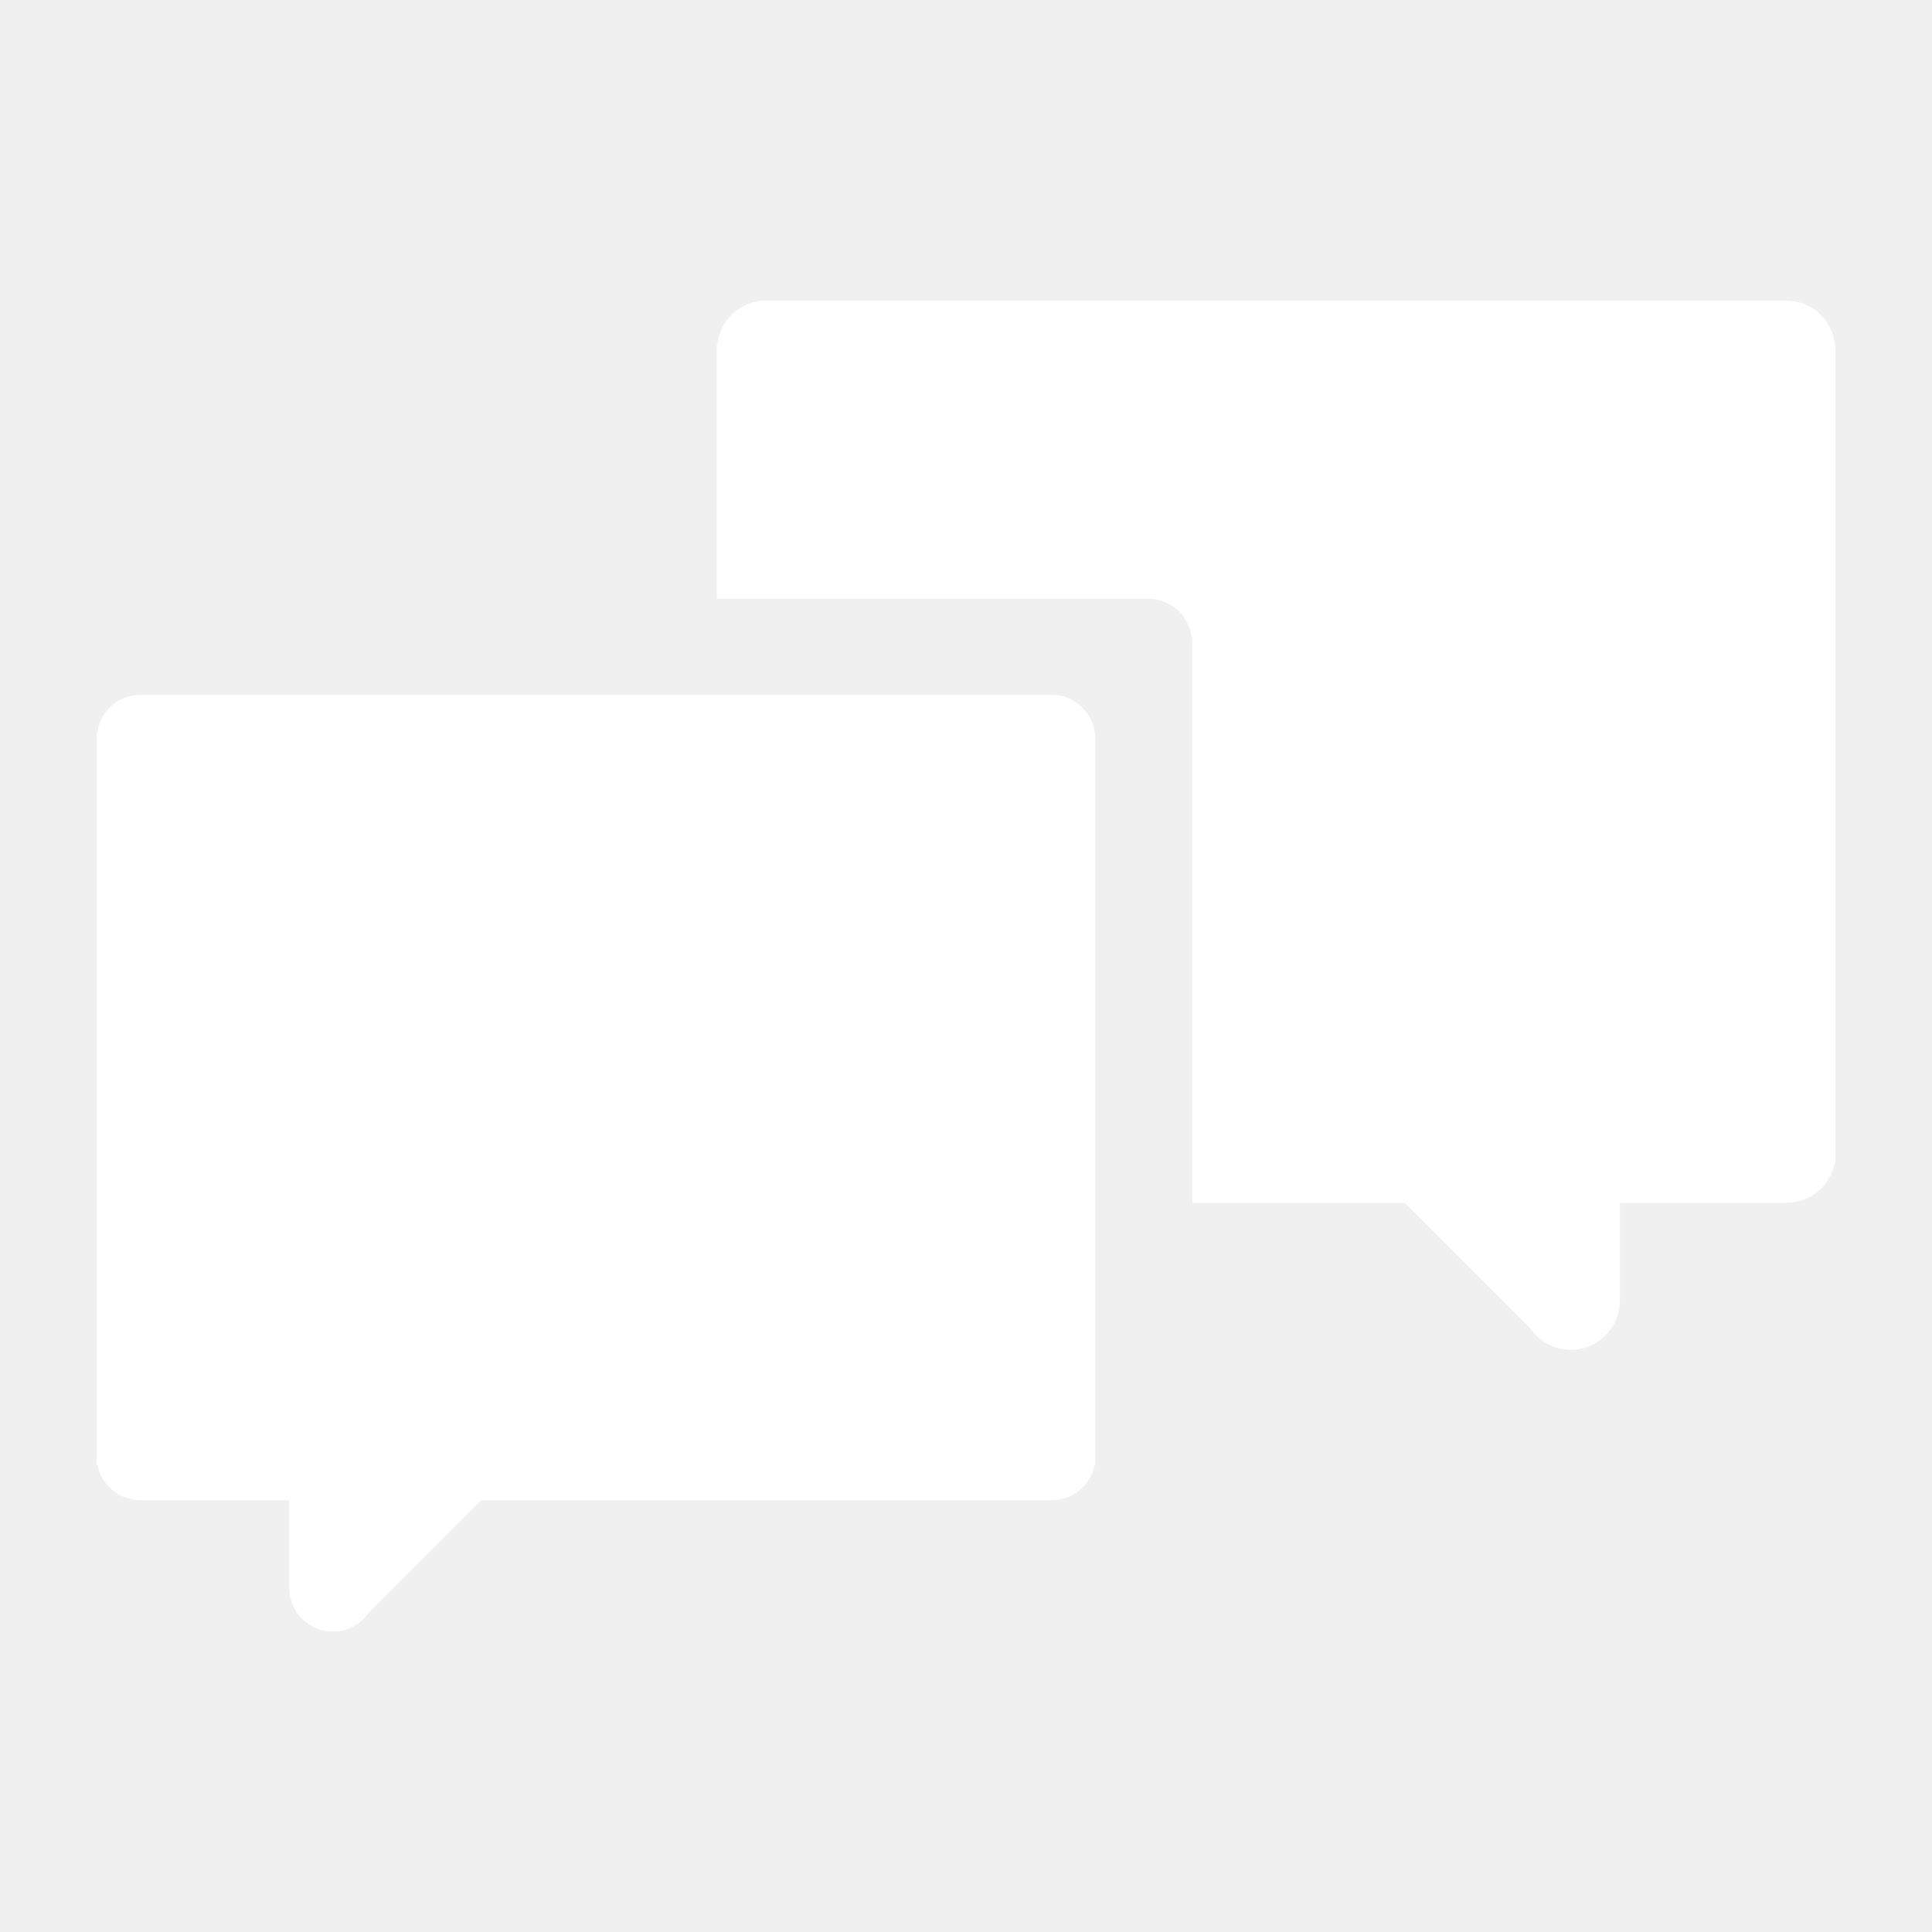
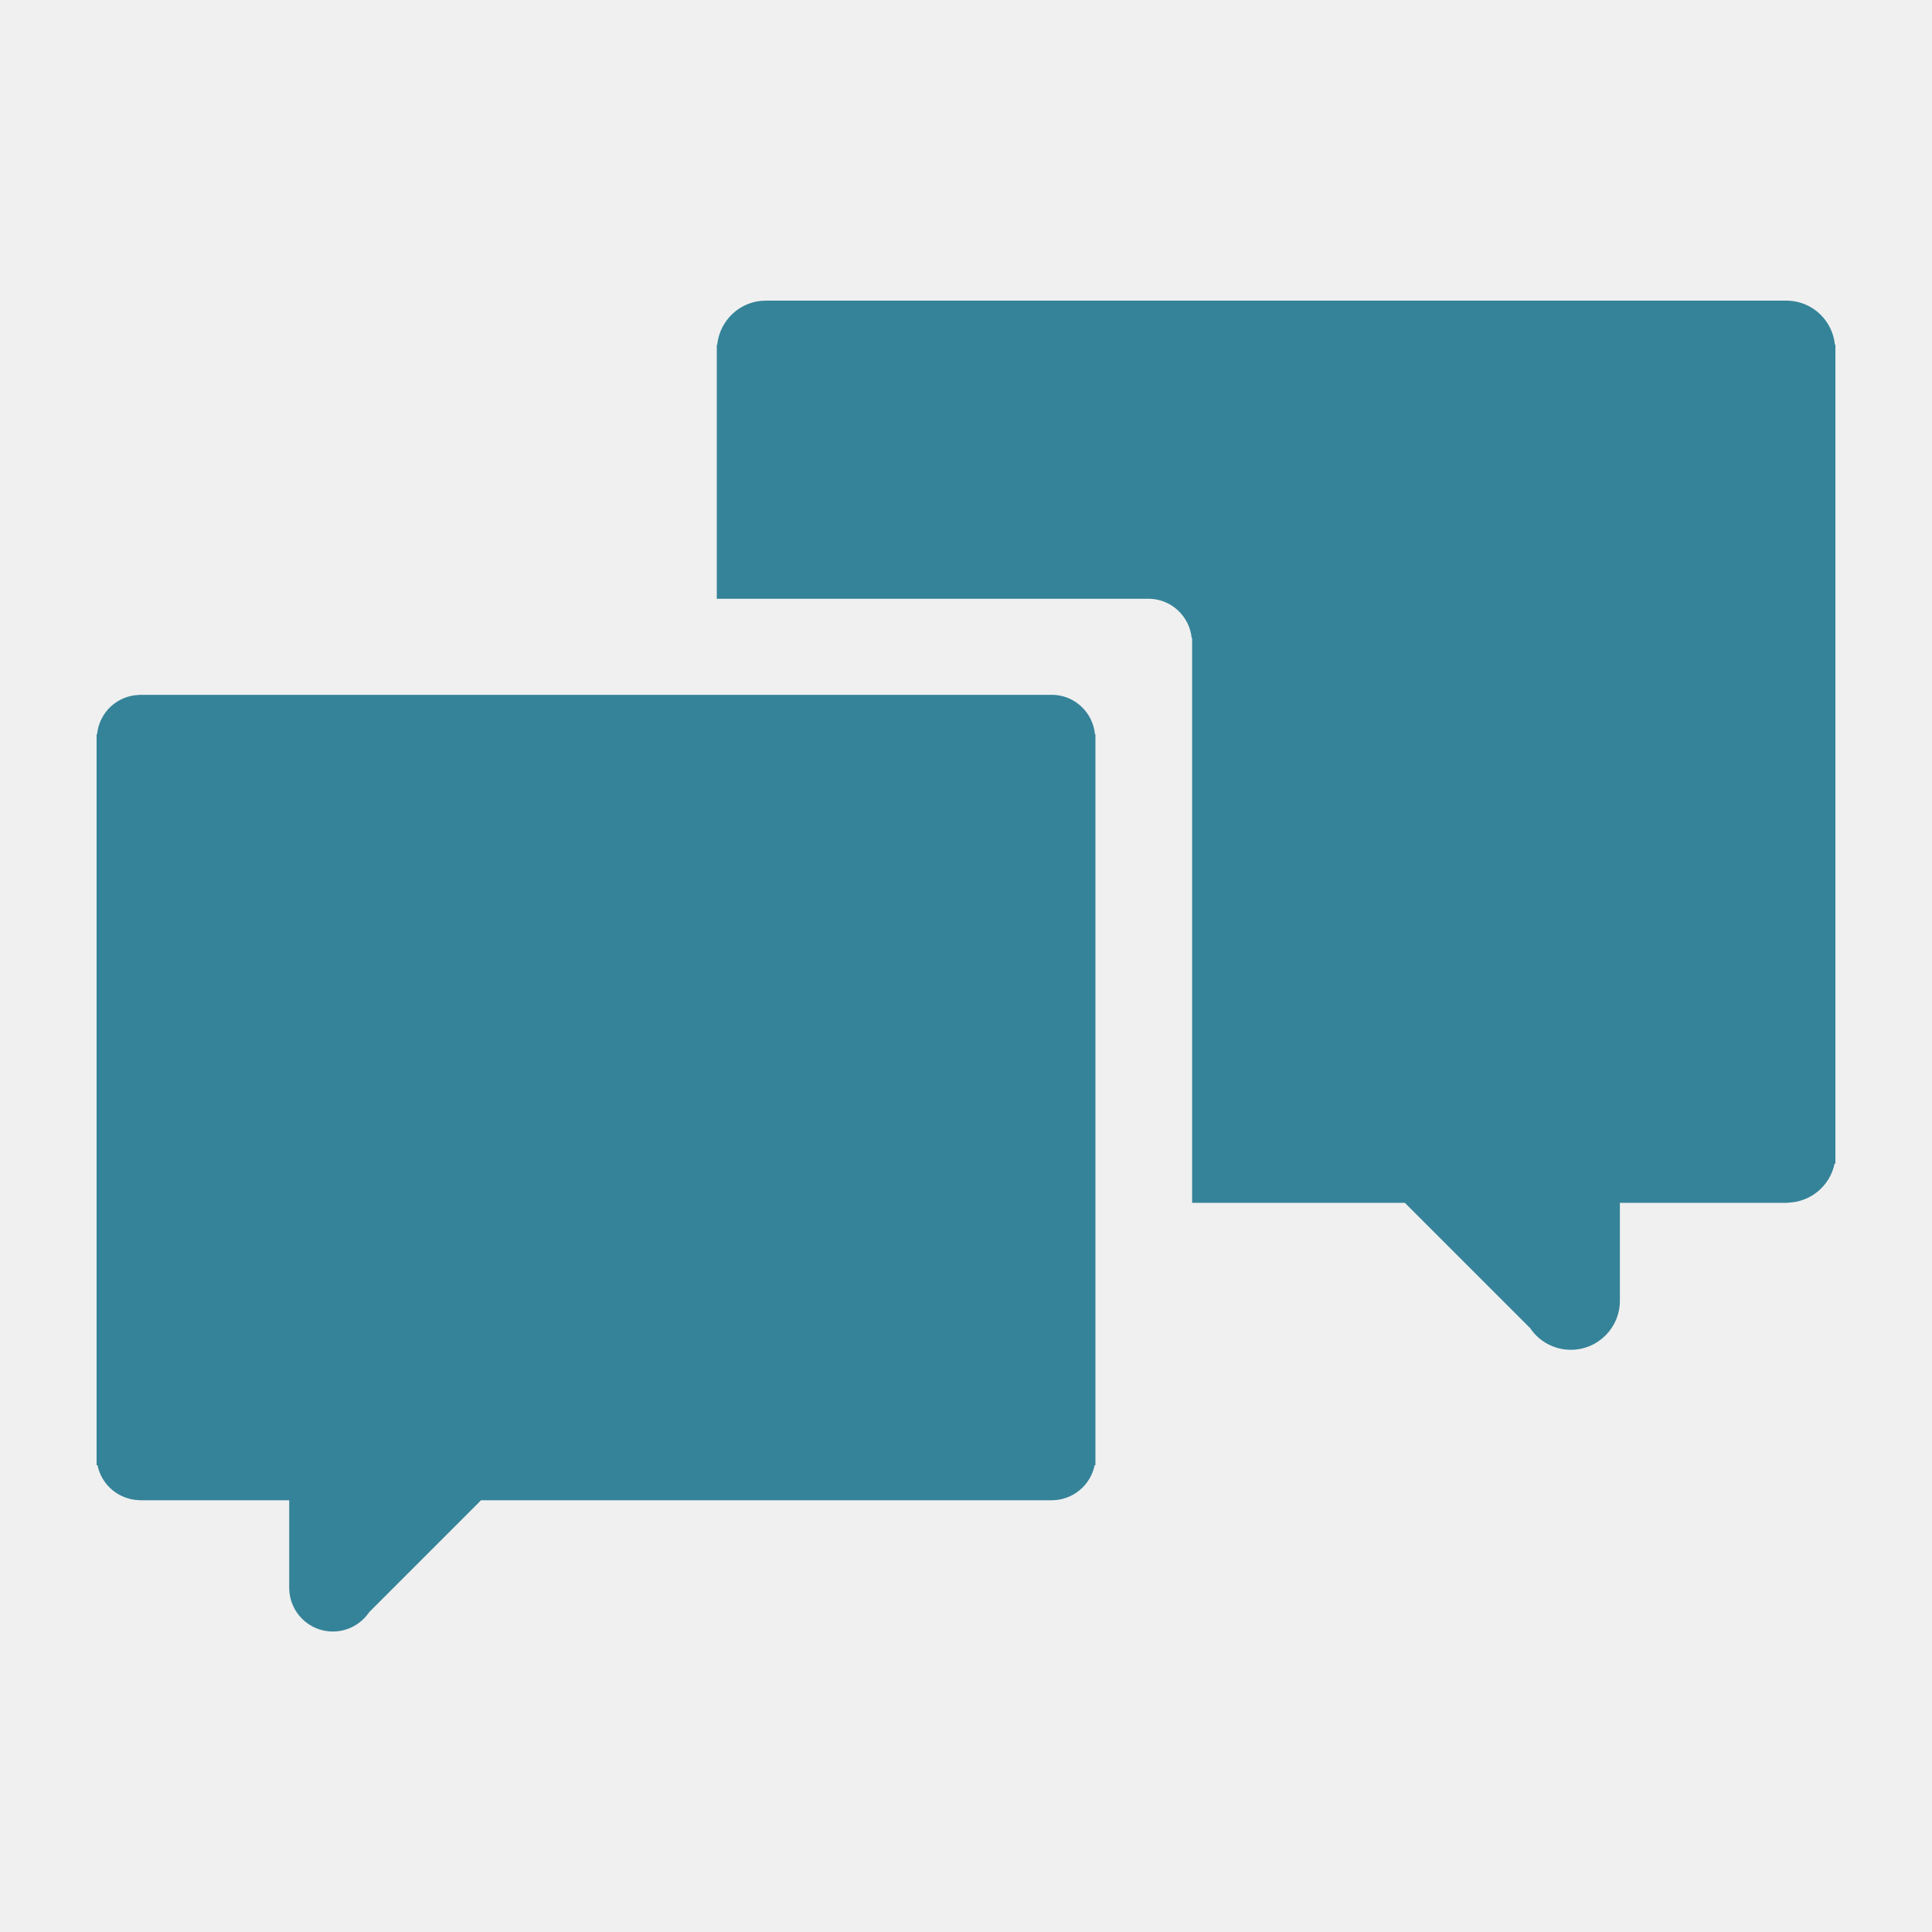
<svg xmlns="http://www.w3.org/2000/svg" viewBox="0 0 100 100">
-   <path fill="#fff" d="M94.974 17.838c-.127-1.257-1.16-2.24-2.443-2.277h-52.9c-1.31 0-2.38 1.01-2.51 2.29H37.1v13.14h22.34c1.173 0 2.126.894 2.242 2.037h.022v29.23h11.01l6.487 6.487c.454.677 1.23 1.12 2.104 1.12 1.403 0 2.54-1.135 2.54-2.536v-5.07h8.697v-.01c1.196-.03 2.187-.89 2.416-2.023H95V17.84h-.026z" />
-   <path fill="#fff" d="M54.44 35.964H7.204v.006c-1.144.03-2.067.91-2.18 2.033H5v37.835h.046c.205 1.015 1.09 1.78 2.158 1.81v.005h7.765v4.53c0 1.25 1.01 2.264 2.26 2.264.78 0 1.47-.398 1.88-1.002l5.79-5.792h29.54c1.09 0 2.01-.78 2.22-1.815h.04V38.003h-.023c-.114-1.144-1.068-2.04-2.24-2.04z" />
+   <path fill="#358399" d="M94.974 17.838c-.127-1.257-1.16-2.24-2.443-2.277h-52.9c-1.31 0-2.38 1.01-2.51 2.29H37.1v13.14h22.34c1.173 0 2.126.894 2.242 2.037h.022v29.23h11.01l6.487 6.487c.454.677 1.23 1.12 2.104 1.12 1.403 0 2.54-1.135 2.54-2.536v-5.07h8.697v-.01c1.196-.03 2.187-.89 2.416-2.023H95V17.84h-.026z" />
+   <path fill="#358399" d="M54.44 35.964H7.204v.006c-1.144.03-2.067.91-2.18 2.033H5v37.835h.046c.205 1.015 1.09 1.78 2.158 1.81v.005h7.765v4.53c0 1.25 1.01 2.264 2.26 2.264.78 0 1.47-.398 1.88-1.002l5.79-5.792h29.54c1.09 0 2.01-.78 2.22-1.815h.04V38.003h-.023c-.114-1.144-1.068-2.04-2.24-2.04z" />
</svg>
